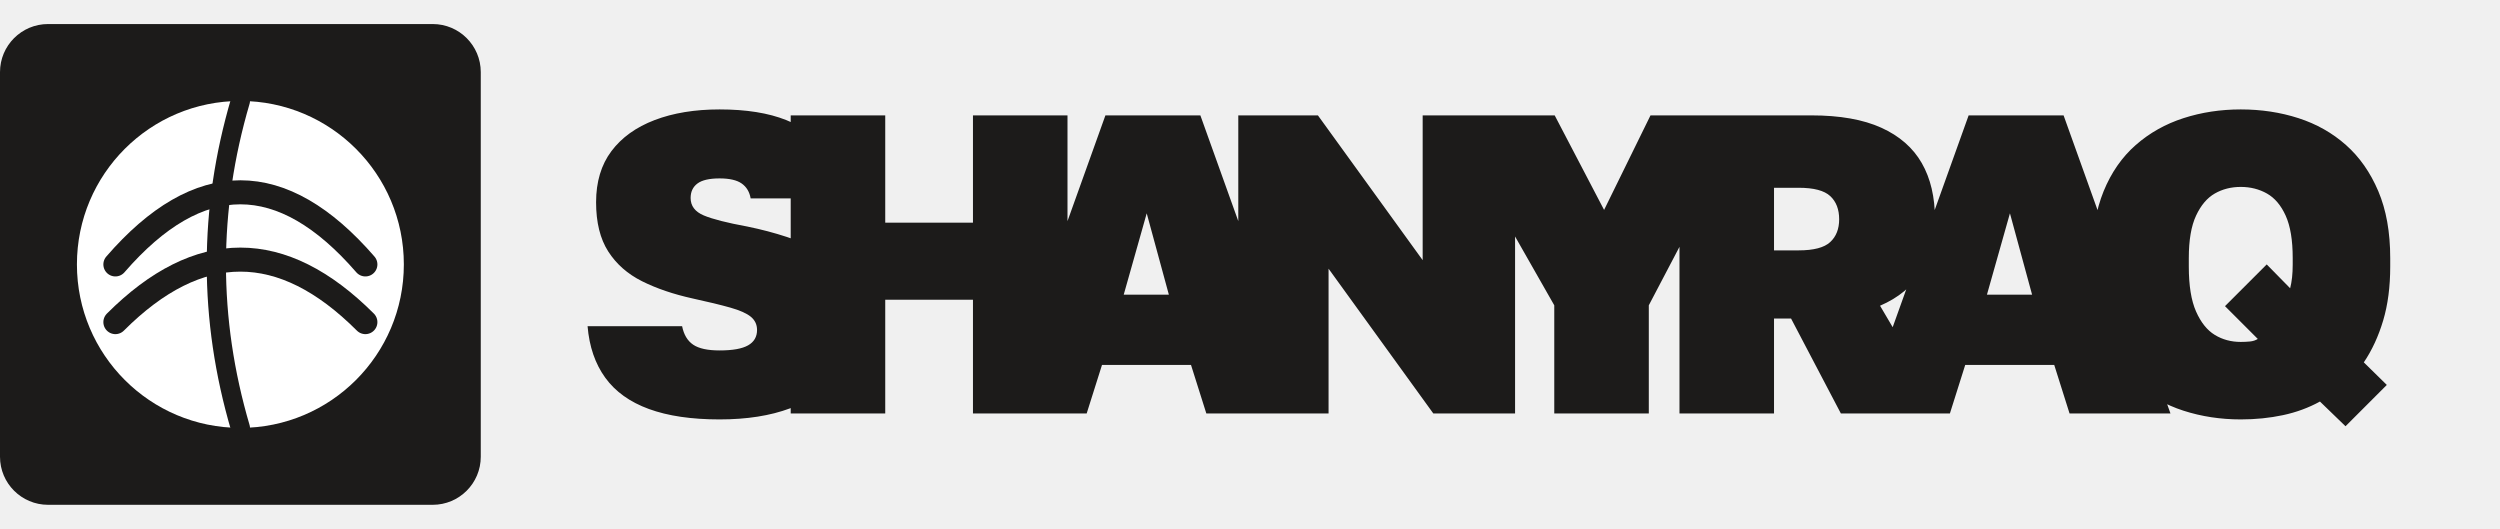
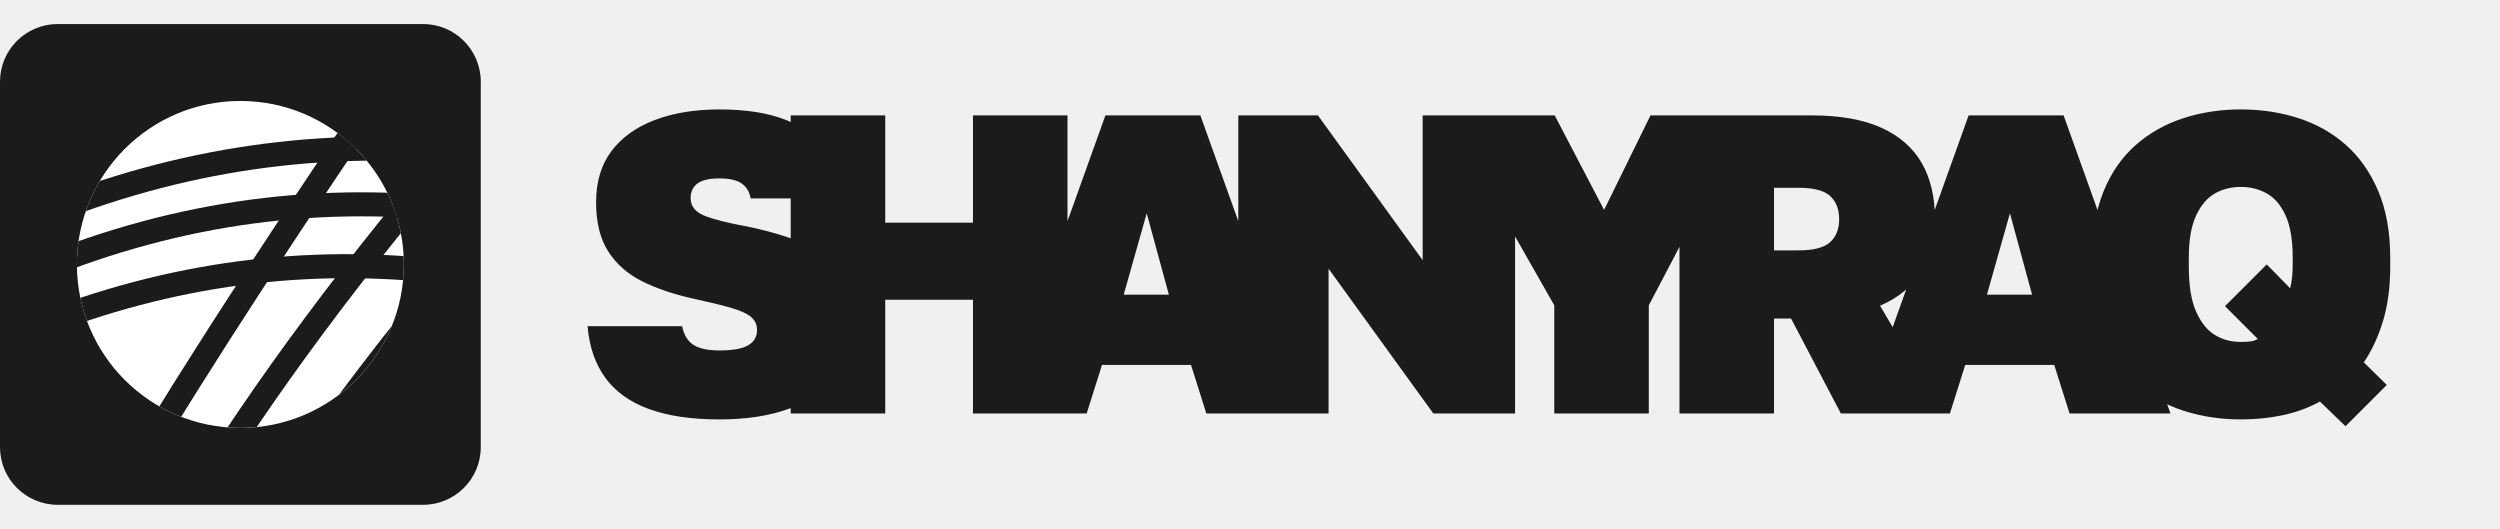
<svg xmlns="http://www.w3.org/2000/svg" viewBox="0 0 520 110" role="img" aria-label="Shanyraq">
-   <rect x="0" y="5" width="100" height="100" rx="10" fill="#1C1B1A" />
-   <circle cx="50" cy="55" r="34" fill="#FFFFFF" />
-   <path d="M24 55 Q50 25 76 55" fill="none" stroke="#1C1B1A" stroke-width="5" stroke-linecap="round" />
-   <path d="M24 67 Q50 41 76 67" fill="none" stroke="#1C1B1A" stroke-width="5" stroke-linecap="round" />
-   <path d="M50 21 Q40 55 50 89" fill="none" stroke="#1C1B1A" stroke-width="4" stroke-linecap="round" />
+   <g transform="translate(0 5) scale(1)">
+     <rect x="0" y="0" width="100" height="100" rx="12" fill="#1C1B1A" />
+     <clipPath id="c-l5a">
+       <circle cx="50" cy="50" r="34" />
+     </clipPath>
+     <circle cx="50" cy="50" r="34" fill="#FFFFFF" />
+     <g clip-path="url(#c-l5a)" fill="none" stroke="#1C1B1A" stroke-width="5">
+       <path d="M8 40 Q52 22 98 27" />
+       <path d="M8 51 Q52 33 98 39" />
+       <path d="M10 62 Q52 46 96 52" />
+       <path d="M26 96 Q50 56 86 4" />
+       <path d="M40 100 Q62 64 98 22" />
+       <path d="M56 102 Q76 72 102 42" />
+     </g>
+   </g>
  <path fill="#1C1B1A" d="M149.671 87.24Q140.903 87.24 134.969 85.07Q129.034 82.9 125.89 78.56Q122.746 74.22 122.214 67.843H141.877Q142.409 70.5 144.18 71.696Q145.951 72.891 149.671 72.891Q153.746 72.891 155.606 71.829Q157.466 70.766 157.466 68.64Q157.466 66.957 156.181 65.894Q154.897 64.831 151.93 63.99Q148.963 63.149 144.091 62.086Q138.069 60.757 133.551 58.499Q129.034 56.24 126.51 52.299Q123.986 48.357 123.986 42.069Q123.986 35.691 127.174 31.44Q130.363 27.189 136.164 24.974Q141.966 22.76 149.671 22.76Q157.997 22.76 163.533 24.974Q169.069 27.189 172.124 31.351Q175.18 35.514 175.8 41.271H156.137Q155.783 39.234 154.277 38.171Q152.771 37.109 149.671 37.109Q146.483 37.109 145.066 38.171Q143.649 39.234 143.649 41.183Q143.649 43.663 146.394 44.814Q149.14 45.966 155.429 47.117Q159.769 48.003 163.666 49.287Q167.563 50.571 170.619 52.786Q173.674 55.0 175.401 58.41Q177.129 61.82 177.129 66.78Q177.129 73.423 173.807 78.029Q170.486 82.634 164.33 84.937Q158.174 87.24 149.671 87.24Z M164.467 86.0V24H184.13V46.32H202.376V24H222.038V86.0H202.376V62.351H184.13V86.0Z M207.694 86.0 229.925 24H249.677L271.908 86.0H250.917L247.728 75.903H229.217L226.028 86.0ZM233.734 61.289H243.122L238.517 44.371Z M257.564 86.0V24H274.127L295.915 54.114V24H315.135V86.0H298.129L276.341 55.886V86.0Z M323.288 86.0V63.503L300.791 24H323.376L333.651 43.663L343.305 24H363.676L342.951 63.503V86.0Z M349.332 86.0V24H376.789Q385.646 24 391.315 26.569Q396.983 29.137 399.729 33.92Q402.475 38.703 402.475 45.611Q402.475 51.811 399.64 56.461Q396.806 61.111 391.049 63.591L404.246 86.0H382.9L372.538 66.249H368.995V86.0ZM368.995 52.077H374.132Q378.826 52.077 380.686 50.35Q382.546 48.623 382.546 45.611Q382.546 42.511 380.686 40.784Q378.826 39.057 374.132 39.057H368.995Z M387.244 86.0 409.476 24H429.227L451.459 86.0H430.467L427.279 75.903H408.767L405.579 86.0ZM413.284 61.289H422.673L418.067 44.371Z M466.077 87.24Q459.789 87.24 454.164 85.424Q448.54 83.609 444.244 79.8Q439.949 75.991 437.557 69.924Q435.166 63.857 435.166 55.443V53.671Q435.166 45.611 437.557 39.766Q439.949 33.92 444.244 30.156Q448.54 26.391 454.164 24.576Q459.789 22.76 466.077 22.76Q472.454 22.76 478.079 24.576Q483.703 26.391 487.954 30.156Q492.206 33.92 494.686 39.766Q497.166 45.611 497.166 53.671V55.443Q497.166 61.731 495.704 66.647Q494.243 71.563 491.674 75.371L496.457 80.066L487.866 88.657L482.551 83.52Q479.009 85.469 474.846 86.354Q470.683 87.24 466.077 87.24ZM466.077 71.12Q467.051 71.12 467.981 71.031Q468.911 70.943 469.62 70.5L462.8 63.68L471.48 55.0L476.351 59.96Q476.617 58.897 476.75 57.701Q476.883 56.506 476.883 55.0V53.671Q476.883 48.091 475.421 44.859Q473.96 41.626 471.524 40.253Q469.089 38.88 466.077 38.88Q463.066 38.88 460.674 40.253Q458.283 41.626 456.777 44.859Q455.271 48.091 455.271 53.671V55.443Q455.271 61.377 456.777 64.787Q458.283 68.197 460.674 69.659Q463.066 71.12 466.077 71.12Z" />
</svg>
